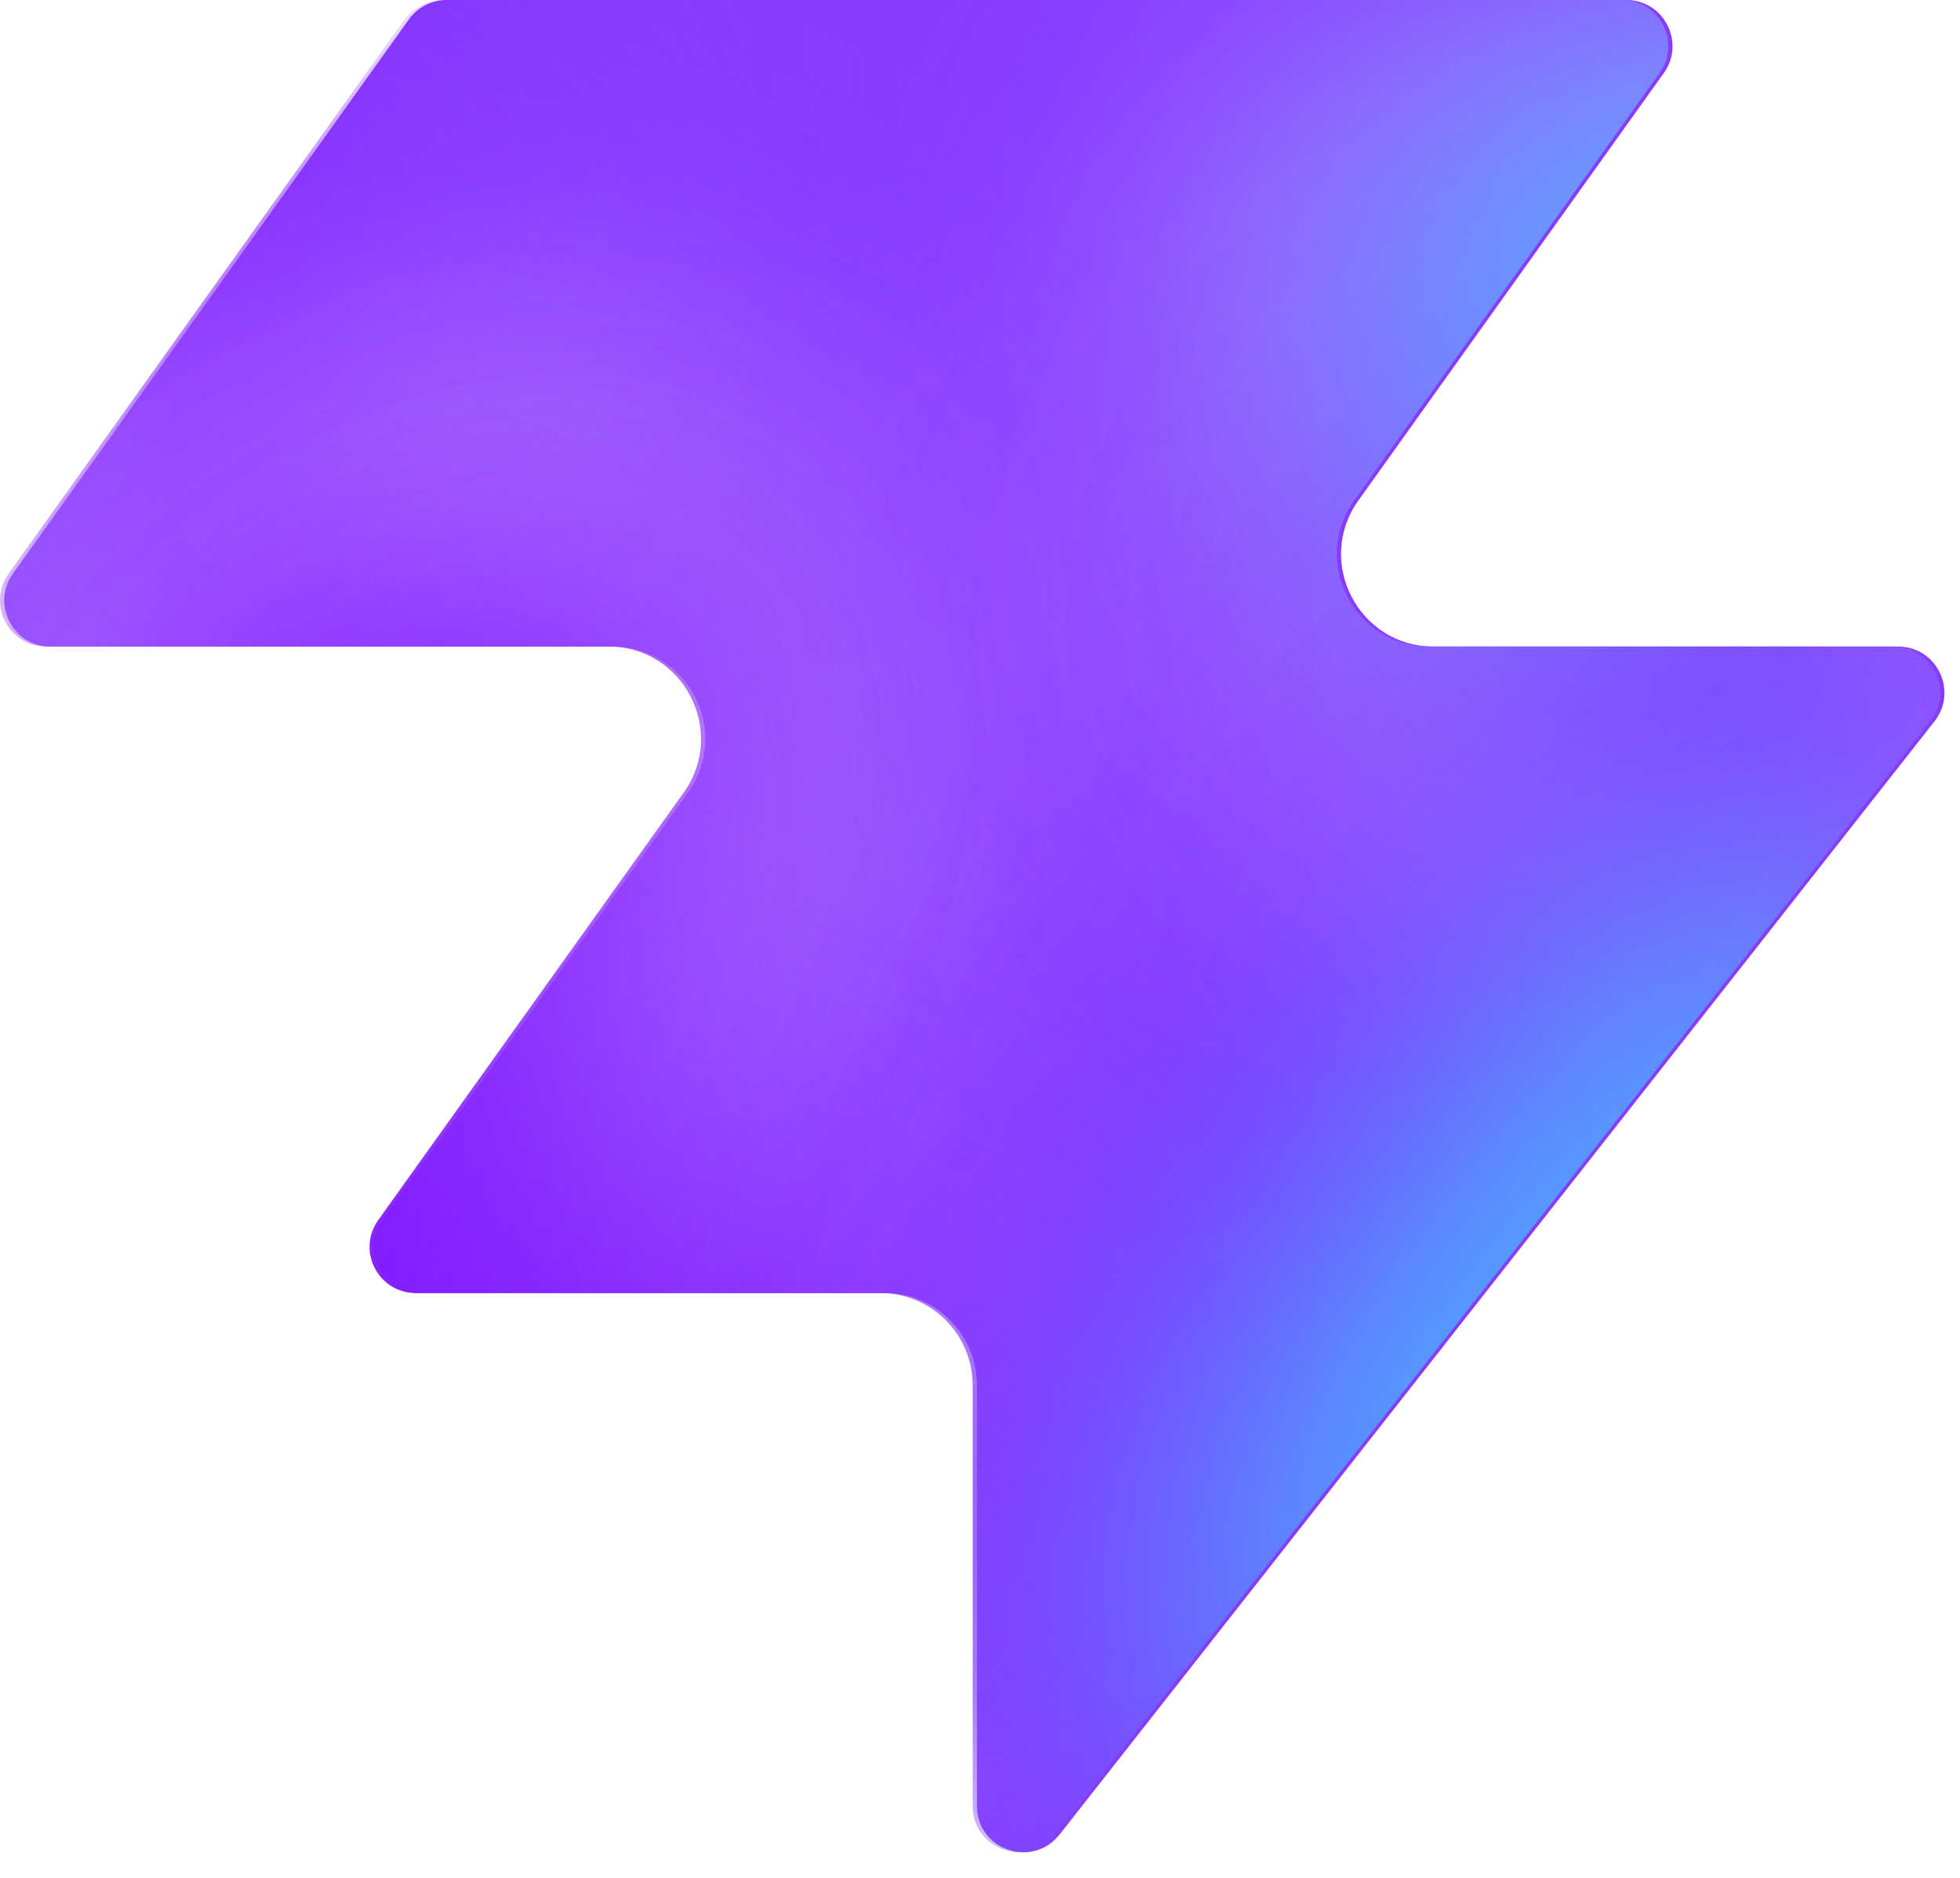
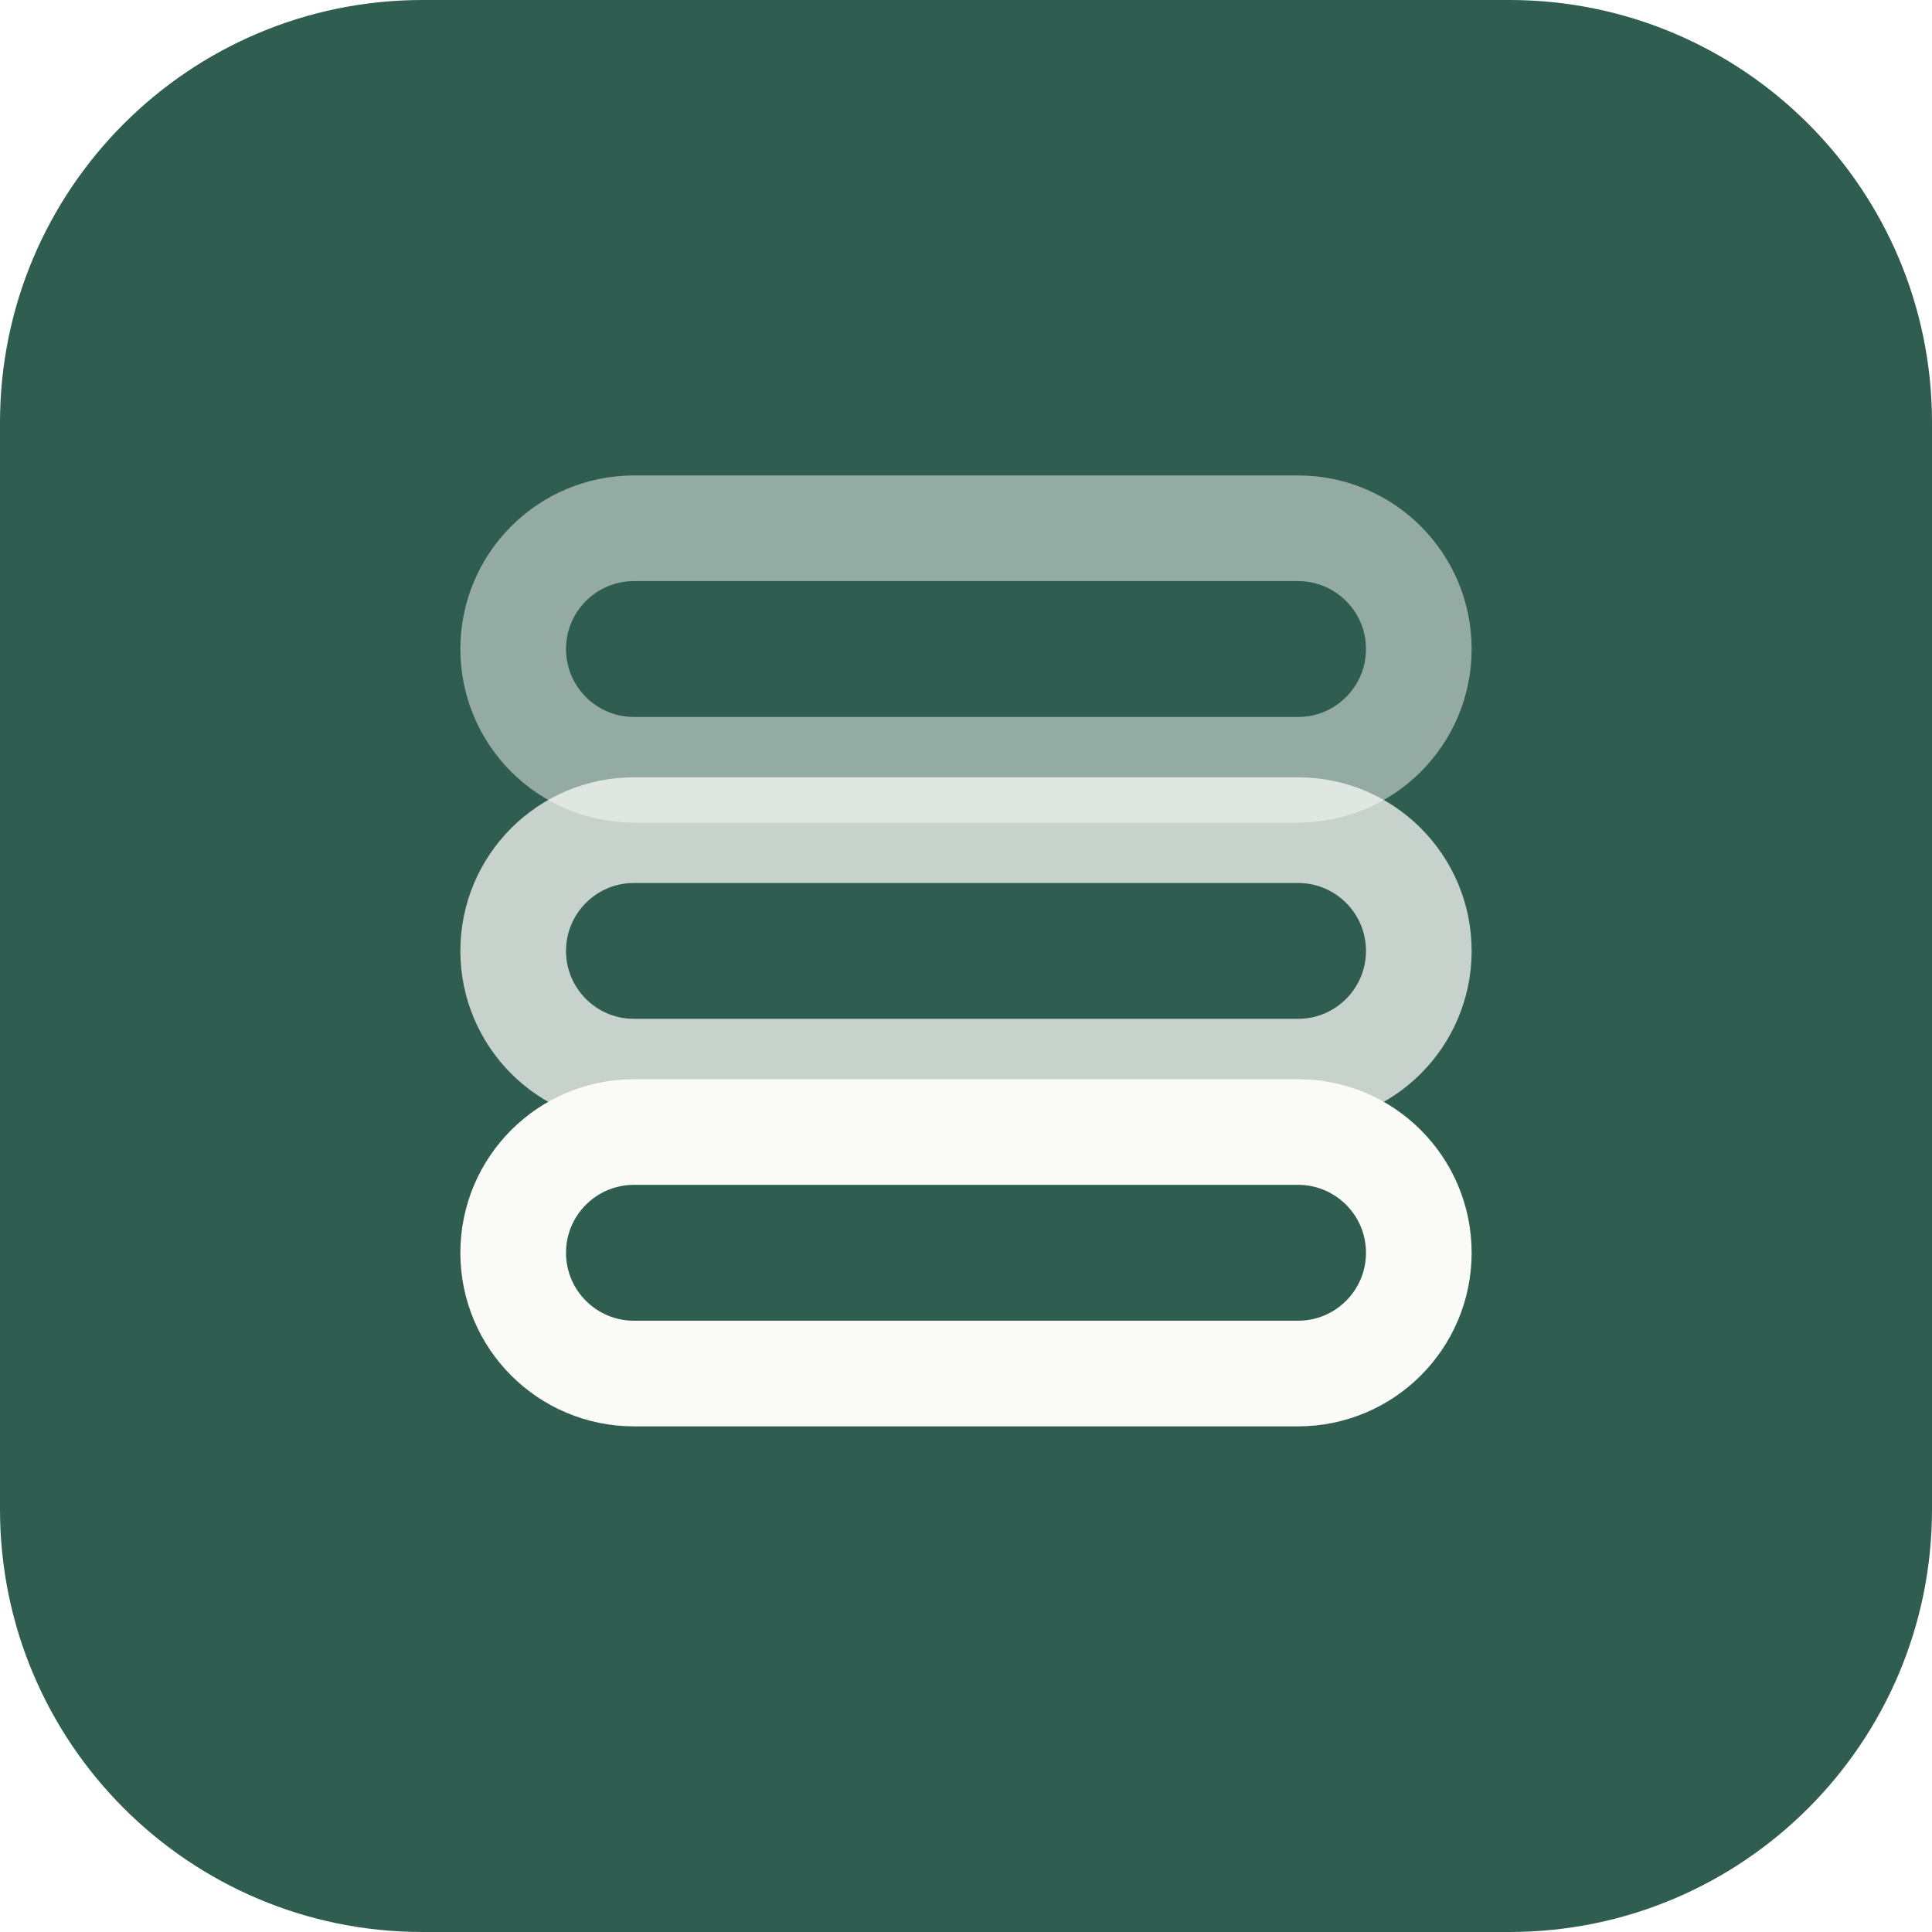
- <svg xmlns="http://www.w3.org/2000/svg" width="48" height="46" fill="none" viewBox="0 0 48 46">
-   <path fill="#863bff" d="M25.946 44.938c-.664.845-2.021.375-2.021-.698V33.937a2.26 2.26 0 0 0-2.262-2.262H10.287c-.92 0-1.456-1.04-.92-1.788l7.48-10.471c1.07-1.497 0-3.578-1.842-3.578H1.237c-.92 0-1.456-1.04-.92-1.788L10.013.474c.214-.297.556-.474.92-.474h28.894c.92 0 1.456 1.04.92 1.788l-7.48 10.471c-1.07 1.498 0 3.579 1.842 3.579h11.377c.943 0 1.473 1.088.89 1.83L25.947 44.94z" style="fill:#863bff;fill:color(display-p3 .525 .23 1);fill-opacity:1" />
-   <mask id="a" width="48" height="46" x="0" y="0" maskUnits="userSpaceOnUse" style="mask-type:alpha">
-     <path fill="#000" d="M25.842 44.938c-.664.844-2.021.375-2.021-.698V33.937a2.26 2.26 0 0 0-2.262-2.262H10.183c-.92 0-1.456-1.04-.92-1.788l7.48-10.471c1.07-1.498 0-3.579-1.842-3.579H1.133c-.92 0-1.456-1.04-.92-1.787L9.91.473c.214-.297.556-.474.92-.474h28.894c.92 0 1.456 1.04.92 1.788l-7.48 10.471c-1.07 1.498 0 3.578 1.842 3.578h11.377c.943 0 1.473 1.088.89 1.832L25.843 44.94z" style="fill:#000;fill-opacity:1" />
-   </mask>
-   <g mask="url(#a)">
-     <g filter="url(#b)">
-       <ellipse cx="5.508" cy="14.704" fill="#ede6ff" rx="5.508" ry="14.704" style="fill:#ede6ff;fill:color(display-p3 .927 .903 1);fill-opacity:1" transform="matrix(.00324 1 1 -.00324 -4.47 31.516)" />
-     </g>
-     <g filter="url(#c)">
-       <ellipse cx="10.399" cy="29.851" fill="#ede6ff" rx="10.399" ry="29.851" style="fill:#ede6ff;fill:color(display-p3 .927 .903 1);fill-opacity:1" transform="matrix(.00324 1 1 -.00324 -39.328 7.883)" />
-     </g>
-     <g filter="url(#d)">
-       <ellipse cx="5.508" cy="30.487" fill="#7e14ff" rx="5.508" ry="30.487" style="fill:#7e14ff;fill:color(display-p3 .492 .077 1);fill-opacity:1" transform="rotate(89.814 -25.913 -14.639)scale(1 -1)" />
-     </g>
-     <g filter="url(#e)">
-       <ellipse cx="5.508" cy="30.599" fill="#7e14ff" rx="5.508" ry="30.599" style="fill:#7e14ff;fill:color(display-p3 .492 .077 1);fill-opacity:1" transform="rotate(89.814 -32.644 -3.334)scale(1 -1)" />
-     </g>
-     <g filter="url(#f)">
-       <ellipse cx="5.508" cy="30.599" fill="#7e14ff" rx="5.508" ry="30.599" style="fill:#7e14ff;fill:color(display-p3 .492 .077 1);fill-opacity:1" transform="matrix(.00324 1 1 -.00324 -34.34 30.47)" />
-     </g>
-     <g filter="url(#g)">
-       <ellipse cx="14.072" cy="22.078" fill="#ede6ff" rx="14.072" ry="22.078" style="fill:#ede6ff;fill:color(display-p3 .927 .903 1);fill-opacity:1" transform="rotate(93.35 24.506 48.493)scale(-1 1)" />
-     </g>
-     <g filter="url(#h)">
-       <ellipse cx="3.47" cy="21.501" fill="#7e14ff" rx="3.47" ry="21.501" style="fill:#7e14ff;fill:color(display-p3 .492 .077 1);fill-opacity:1" transform="rotate(89.009 28.708 47.59)scale(-1 1)" />
-     </g>
-     <g filter="url(#i)">
-       <ellipse cx="3.47" cy="21.501" fill="#7e14ff" rx="3.47" ry="21.501" style="fill:#7e14ff;fill:color(display-p3 .492 .077 1);fill-opacity:1" transform="rotate(89.009 28.708 47.59)scale(-1 1)" />
-     </g>
-     <g filter="url(#j)">
-       <ellipse cx=".387" cy="8.972" fill="#7e14ff" rx="4.407" ry="29.108" style="fill:#7e14ff;fill:color(display-p3 .492 .077 1);fill-opacity:1" transform="rotate(39.51 .387 8.972)" />
-     </g>
-     <g filter="url(#k)">
-       <ellipse cx="47.523" cy="-6.092" fill="#7e14ff" rx="4.407" ry="29.108" style="fill:#7e14ff;fill:color(display-p3 .492 .077 1);fill-opacity:1" transform="rotate(37.892 47.523 -6.092)" />
-     </g>
-     <g filter="url(#l)">
-       <ellipse cx="41.412" cy="6.333" fill="#47bfff" rx="5.971" ry="9.665" style="fill:#47bfff;fill:color(display-p3 .28 .748 1);fill-opacity:1" transform="rotate(37.892 41.412 6.333)" />
-     </g>
-     <g filter="url(#m)">
-       <ellipse cx="-1.879" cy="38.332" fill="#7e14ff" rx="4.407" ry="29.108" style="fill:#7e14ff;fill:color(display-p3 .492 .077 1);fill-opacity:1" transform="rotate(37.892 -1.88 38.332)" />
-     </g>
-     <g filter="url(#n)">
-       <ellipse cx="-1.879" cy="38.332" fill="#7e14ff" rx="4.407" ry="29.108" style="fill:#7e14ff;fill:color(display-p3 .492 .077 1);fill-opacity:1" transform="rotate(37.892 -1.88 38.332)" />
-     </g>
-     <g filter="url(#o)">
-       <ellipse cx="35.651" cy="29.907" fill="#7e14ff" rx="4.407" ry="29.108" style="fill:#7e14ff;fill:color(display-p3 .492 .077 1);fill-opacity:1" transform="rotate(37.892 35.651 29.907)" />
-     </g>
-     <g filter="url(#p)">
-       <ellipse cx="38.418" cy="32.4" fill="#47bfff" rx="5.971" ry="15.297" style="fill:#47bfff;fill:color(display-p3 .28 .748 1);fill-opacity:1" transform="rotate(37.892 38.418 32.4)" />
-     </g>
+ <svg xmlns="http://www.w3.org/2000/svg" viewBox="0 0 512 512">
+   <rect width="512" height="512" rx="112" fill="#2F5D50" />
+   <g fill="none" stroke="#FAFAF7" stroke-width="28" stroke-linecap="round">
+     <rect x="136" y="300" width="240" height="64" rx="32" />
+     <rect x="136" y="220" width="240" height="64" rx="32" opacity=".75" />
+     <rect x="136" y="140" width="240" height="64" rx="32" opacity=".5" />
  </g>
-   <defs>
-     <filter id="b" width="60.045" height="41.654" x="-19.77" y="16.149" color-interpolation-filters="sRGB" filterUnits="userSpaceOnUse">
-       <feFlood flood-opacity="0" result="BackgroundImageFix" />
-       <feBlend in="SourceGraphic" in2="BackgroundImageFix" result="shape" />
-       <feGaussianBlur result="effect1_foregroundBlur_2002_17158" stdDeviation="7.659" />
-     </filter>
-     <filter id="c" width="90.34" height="51.437" x="-54.613" y="-7.533" color-interpolation-filters="sRGB" filterUnits="userSpaceOnUse">
-       <feFlood flood-opacity="0" result="BackgroundImageFix" />
-       <feBlend in="SourceGraphic" in2="BackgroundImageFix" result="shape" />
-       <feGaussianBlur result="effect1_foregroundBlur_2002_17158" stdDeviation="7.659" />
-     </filter>
-     <filter id="d" width="79.355" height="29.4" x="-49.64" y="2.03" color-interpolation-filters="sRGB" filterUnits="userSpaceOnUse">
-       <feFlood flood-opacity="0" result="BackgroundImageFix" />
-       <feBlend in="SourceGraphic" in2="BackgroundImageFix" result="shape" />
-       <feGaussianBlur result="effect1_foregroundBlur_2002_17158" stdDeviation="4.596" />
-     </filter>
-     <filter id="e" width="79.579" height="29.4" x="-45.045" y="20.029" color-interpolation-filters="sRGB" filterUnits="userSpaceOnUse">
-       <feFlood flood-opacity="0" result="BackgroundImageFix" />
-       <feBlend in="SourceGraphic" in2="BackgroundImageFix" result="shape" />
-       <feGaussianBlur result="effect1_foregroundBlur_2002_17158" stdDeviation="4.596" />
-     </filter>
-     <filter id="f" width="79.579" height="29.4" x="-43.513" y="21.178" color-interpolation-filters="sRGB" filterUnits="userSpaceOnUse">
-       <feFlood flood-opacity="0" result="BackgroundImageFix" />
-       <feBlend in="SourceGraphic" in2="BackgroundImageFix" result="shape" />
-       <feGaussianBlur result="effect1_foregroundBlur_2002_17158" stdDeviation="4.596" />
-     </filter>
-     <filter id="g" width="74.749" height="58.852" x="15.756" y="-17.901" color-interpolation-filters="sRGB" filterUnits="userSpaceOnUse">
-       <feFlood flood-opacity="0" result="BackgroundImageFix" />
-       <feBlend in="SourceGraphic" in2="BackgroundImageFix" result="shape" />
-       <feGaussianBlur result="effect1_foregroundBlur_2002_17158" stdDeviation="7.659" />
-     </filter>
-     <filter id="h" width="61.377" height="25.362" x="23.548" y="2.284" color-interpolation-filters="sRGB" filterUnits="userSpaceOnUse">
-       <feFlood flood-opacity="0" result="BackgroundImageFix" />
-       <feBlend in="SourceGraphic" in2="BackgroundImageFix" result="shape" />
-       <feGaussianBlur result="effect1_foregroundBlur_2002_17158" stdDeviation="4.596" />
-     </filter>
-     <filter id="i" width="61.377" height="25.362" x="23.548" y="2.284" color-interpolation-filters="sRGB" filterUnits="userSpaceOnUse">
-       <feFlood flood-opacity="0" result="BackgroundImageFix" />
-       <feBlend in="SourceGraphic" in2="BackgroundImageFix" result="shape" />
-       <feGaussianBlur result="effect1_foregroundBlur_2002_17158" stdDeviation="4.596" />
-     </filter>
-     <filter id="j" width="56.045" height="63.649" x="-27.636" y="-22.853" color-interpolation-filters="sRGB" filterUnits="userSpaceOnUse">
-       <feFlood flood-opacity="0" result="BackgroundImageFix" />
-       <feBlend in="SourceGraphic" in2="BackgroundImageFix" result="shape" />
-       <feGaussianBlur result="effect1_foregroundBlur_2002_17158" stdDeviation="4.596" />
-     </filter>
-     <filter id="k" width="54.814" height="64.646" x="20.116" y="-38.415" color-interpolation-filters="sRGB" filterUnits="userSpaceOnUse">
-       <feFlood flood-opacity="0" result="BackgroundImageFix" />
-       <feBlend in="SourceGraphic" in2="BackgroundImageFix" result="shape" />
-       <feGaussianBlur result="effect1_foregroundBlur_2002_17158" stdDeviation="4.596" />
-     </filter>
-     <filter id="l" width="33.541" height="35.313" x="24.641" y="-11.323" color-interpolation-filters="sRGB" filterUnits="userSpaceOnUse">
-       <feFlood flood-opacity="0" result="BackgroundImageFix" />
-       <feBlend in="SourceGraphic" in2="BackgroundImageFix" result="shape" />
-       <feGaussianBlur result="effect1_foregroundBlur_2002_17158" stdDeviation="4.596" />
-     </filter>
-     <filter id="m" width="54.814" height="64.646" x="-29.286" y="6.009" color-interpolation-filters="sRGB" filterUnits="userSpaceOnUse">
-       <feFlood flood-opacity="0" result="BackgroundImageFix" />
-       <feBlend in="SourceGraphic" in2="BackgroundImageFix" result="shape" />
-       <feGaussianBlur result="effect1_foregroundBlur_2002_17158" stdDeviation="4.596" />
-     </filter>
-     <filter id="n" width="54.814" height="64.646" x="-29.286" y="6.009" color-interpolation-filters="sRGB" filterUnits="userSpaceOnUse">
-       <feFlood flood-opacity="0" result="BackgroundImageFix" />
-       <feBlend in="SourceGraphic" in2="BackgroundImageFix" result="shape" />
-       <feGaussianBlur result="effect1_foregroundBlur_2002_17158" stdDeviation="4.596" />
-     </filter>
-     <filter id="o" width="54.814" height="64.646" x="8.244" y="-2.416" color-interpolation-filters="sRGB" filterUnits="userSpaceOnUse">
-       <feFlood flood-opacity="0" result="BackgroundImageFix" />
-       <feBlend in="SourceGraphic" in2="BackgroundImageFix" result="shape" />
-       <feGaussianBlur result="effect1_foregroundBlur_2002_17158" stdDeviation="4.596" />
-     </filter>
-     <filter id="p" width="39.409" height="43.623" x="18.713" y="10.588" color-interpolation-filters="sRGB" filterUnits="userSpaceOnUse">
-       <feFlood flood-opacity="0" result="BackgroundImageFix" />
-       <feBlend in="SourceGraphic" in2="BackgroundImageFix" result="shape" />
-       <feGaussianBlur result="effect1_foregroundBlur_2002_17158" stdDeviation="4.596" />
-     </filter>
-   </defs>
</svg>
